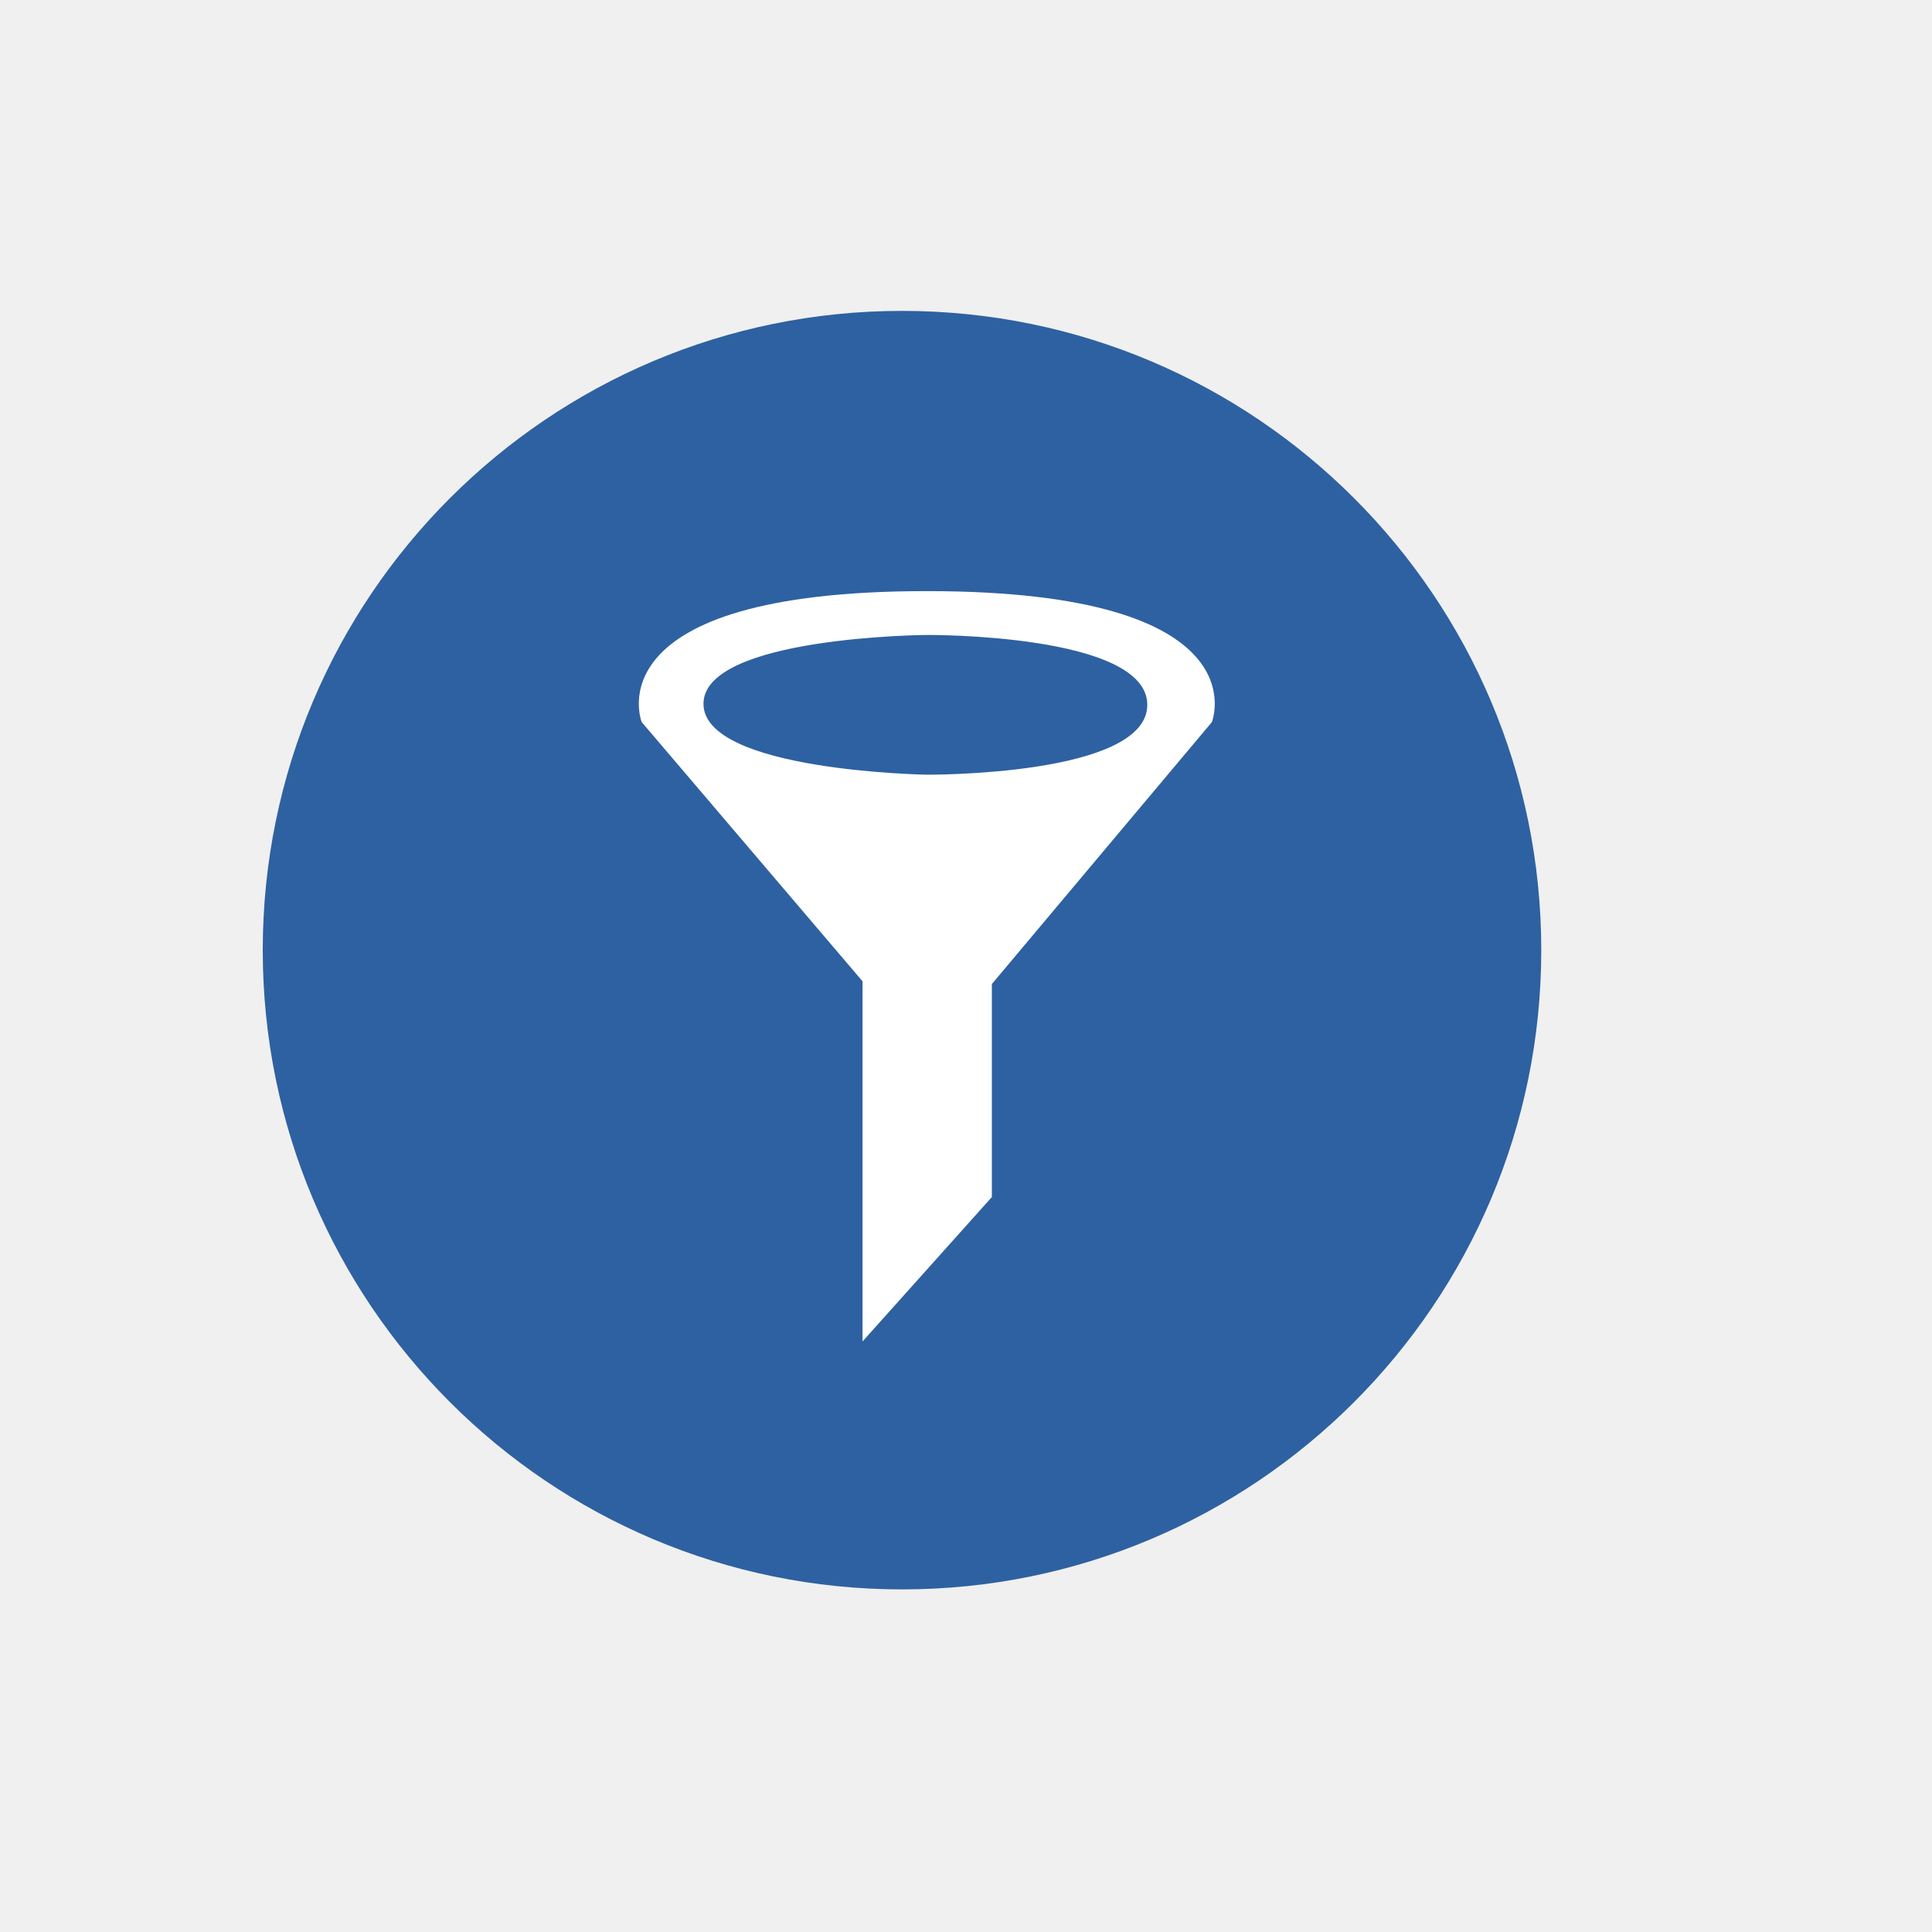
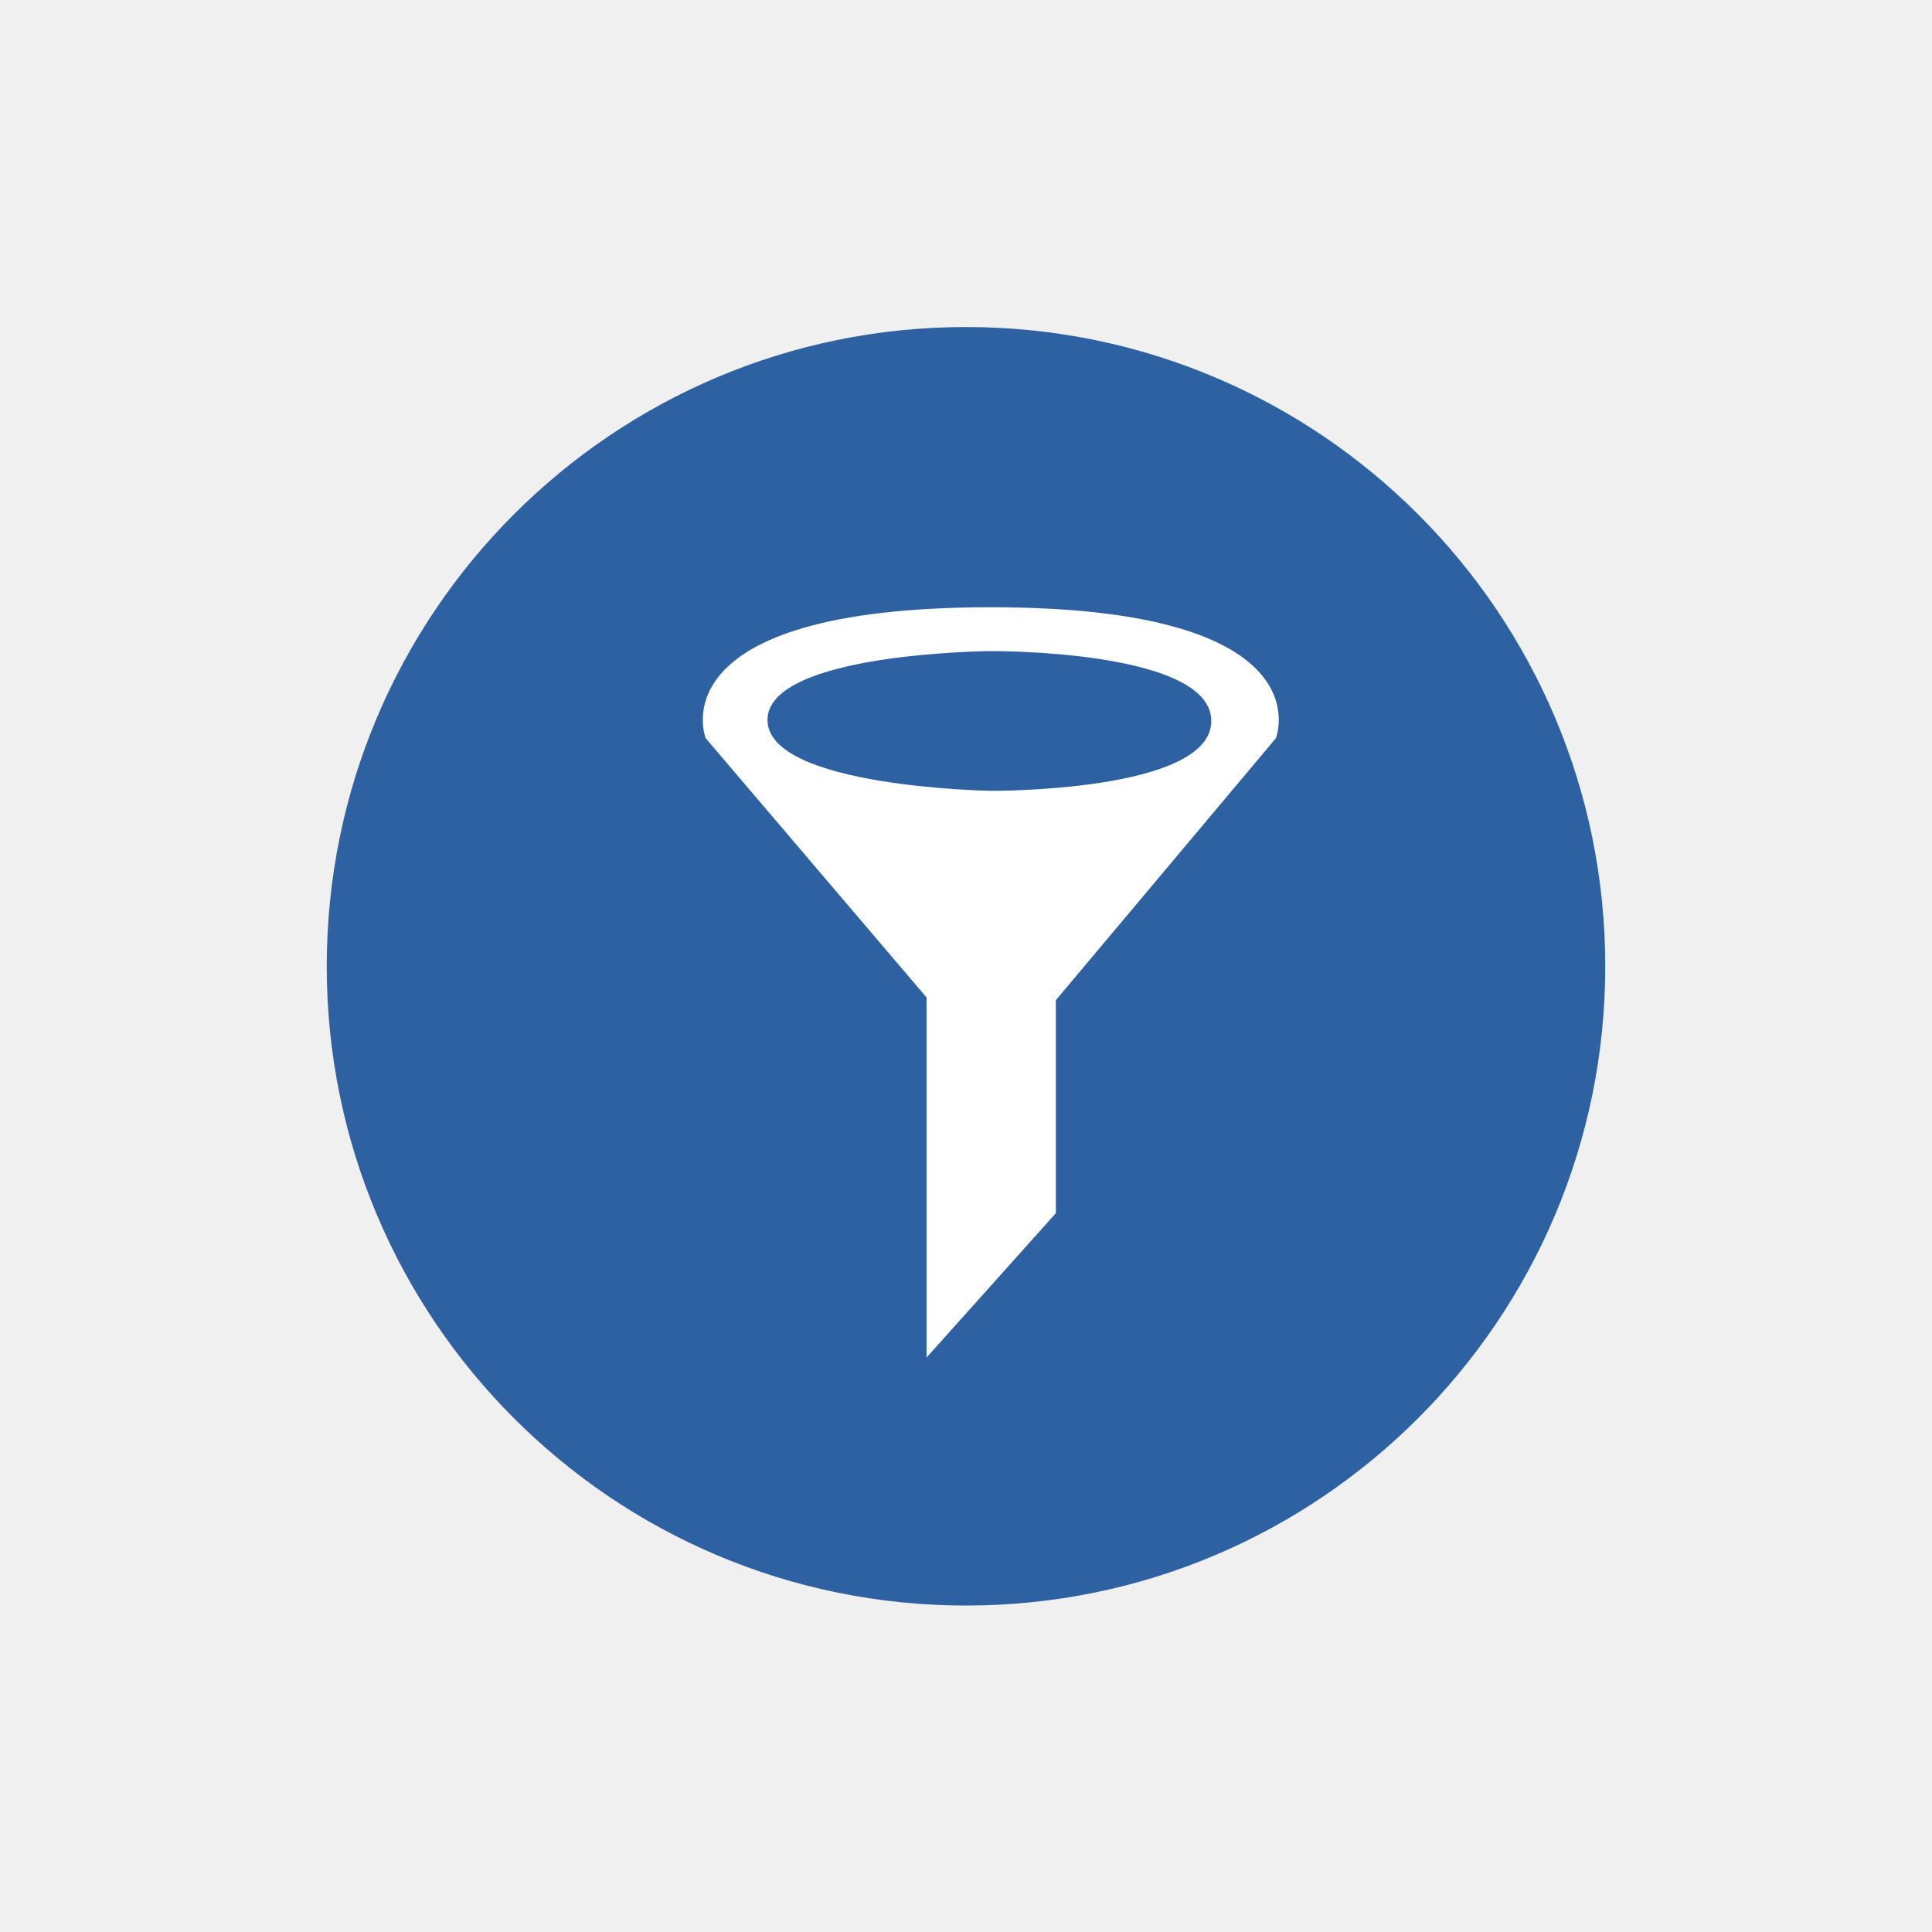
<svg xmlns="http://www.w3.org/2000/svg" version="1.1" x="0px" y="0px" width="360px" height="360px" viewBox="0 0 360 360" enable-background="new 0 0 360 360" xml:space="preserve">
  <g id="brown_background_for_context">
</g>
  <g id="background_circles">
-     <circle fill="#2E61A1" cx="168.076" cy="177.046" r="119.116" />
+     <circle fill="#2E61A1" cx="180" cy="180.053" r="119.116" />
  </g>
  <g id="white_imagery__x2B__text">
-     <path fill="#FFFFFF" d="M172.694,110.146c-62.802,0-53.124,24.401-53.124,24.401l41.152,48.302v67.109l24.098-26.909v-39.688   l40.998-48.813C225.818,134.548,235.497,110.146,172.694,110.146z M172.694,144.351c0,0-41.61-0.657-41.61-13.202   c0-12.544,41.61-12.834,41.61-12.834s41.086-0.29,41.086,13.018C213.78,144.643,172.694,144.351,172.694,144.351z" />
+     <path fill="#FFFFFF" d="M184.618,113.153c-62.802,0-53.124,24.401-53.124,24.401l41.152,48.302v67.109l24.098-26.909v-39.688   l40.998-48.813C237.742,137.555,247.421,113.153,184.618,113.153z M184.618,147.357c0,0-41.61-0.657-41.61-13.202   c0-12.544,41.61-12.834,41.61-12.834s41.086-0.29,41.086,13.018C225.704,147.649,184.618,147.357,184.618,147.357z" />
  </g>
</svg>
